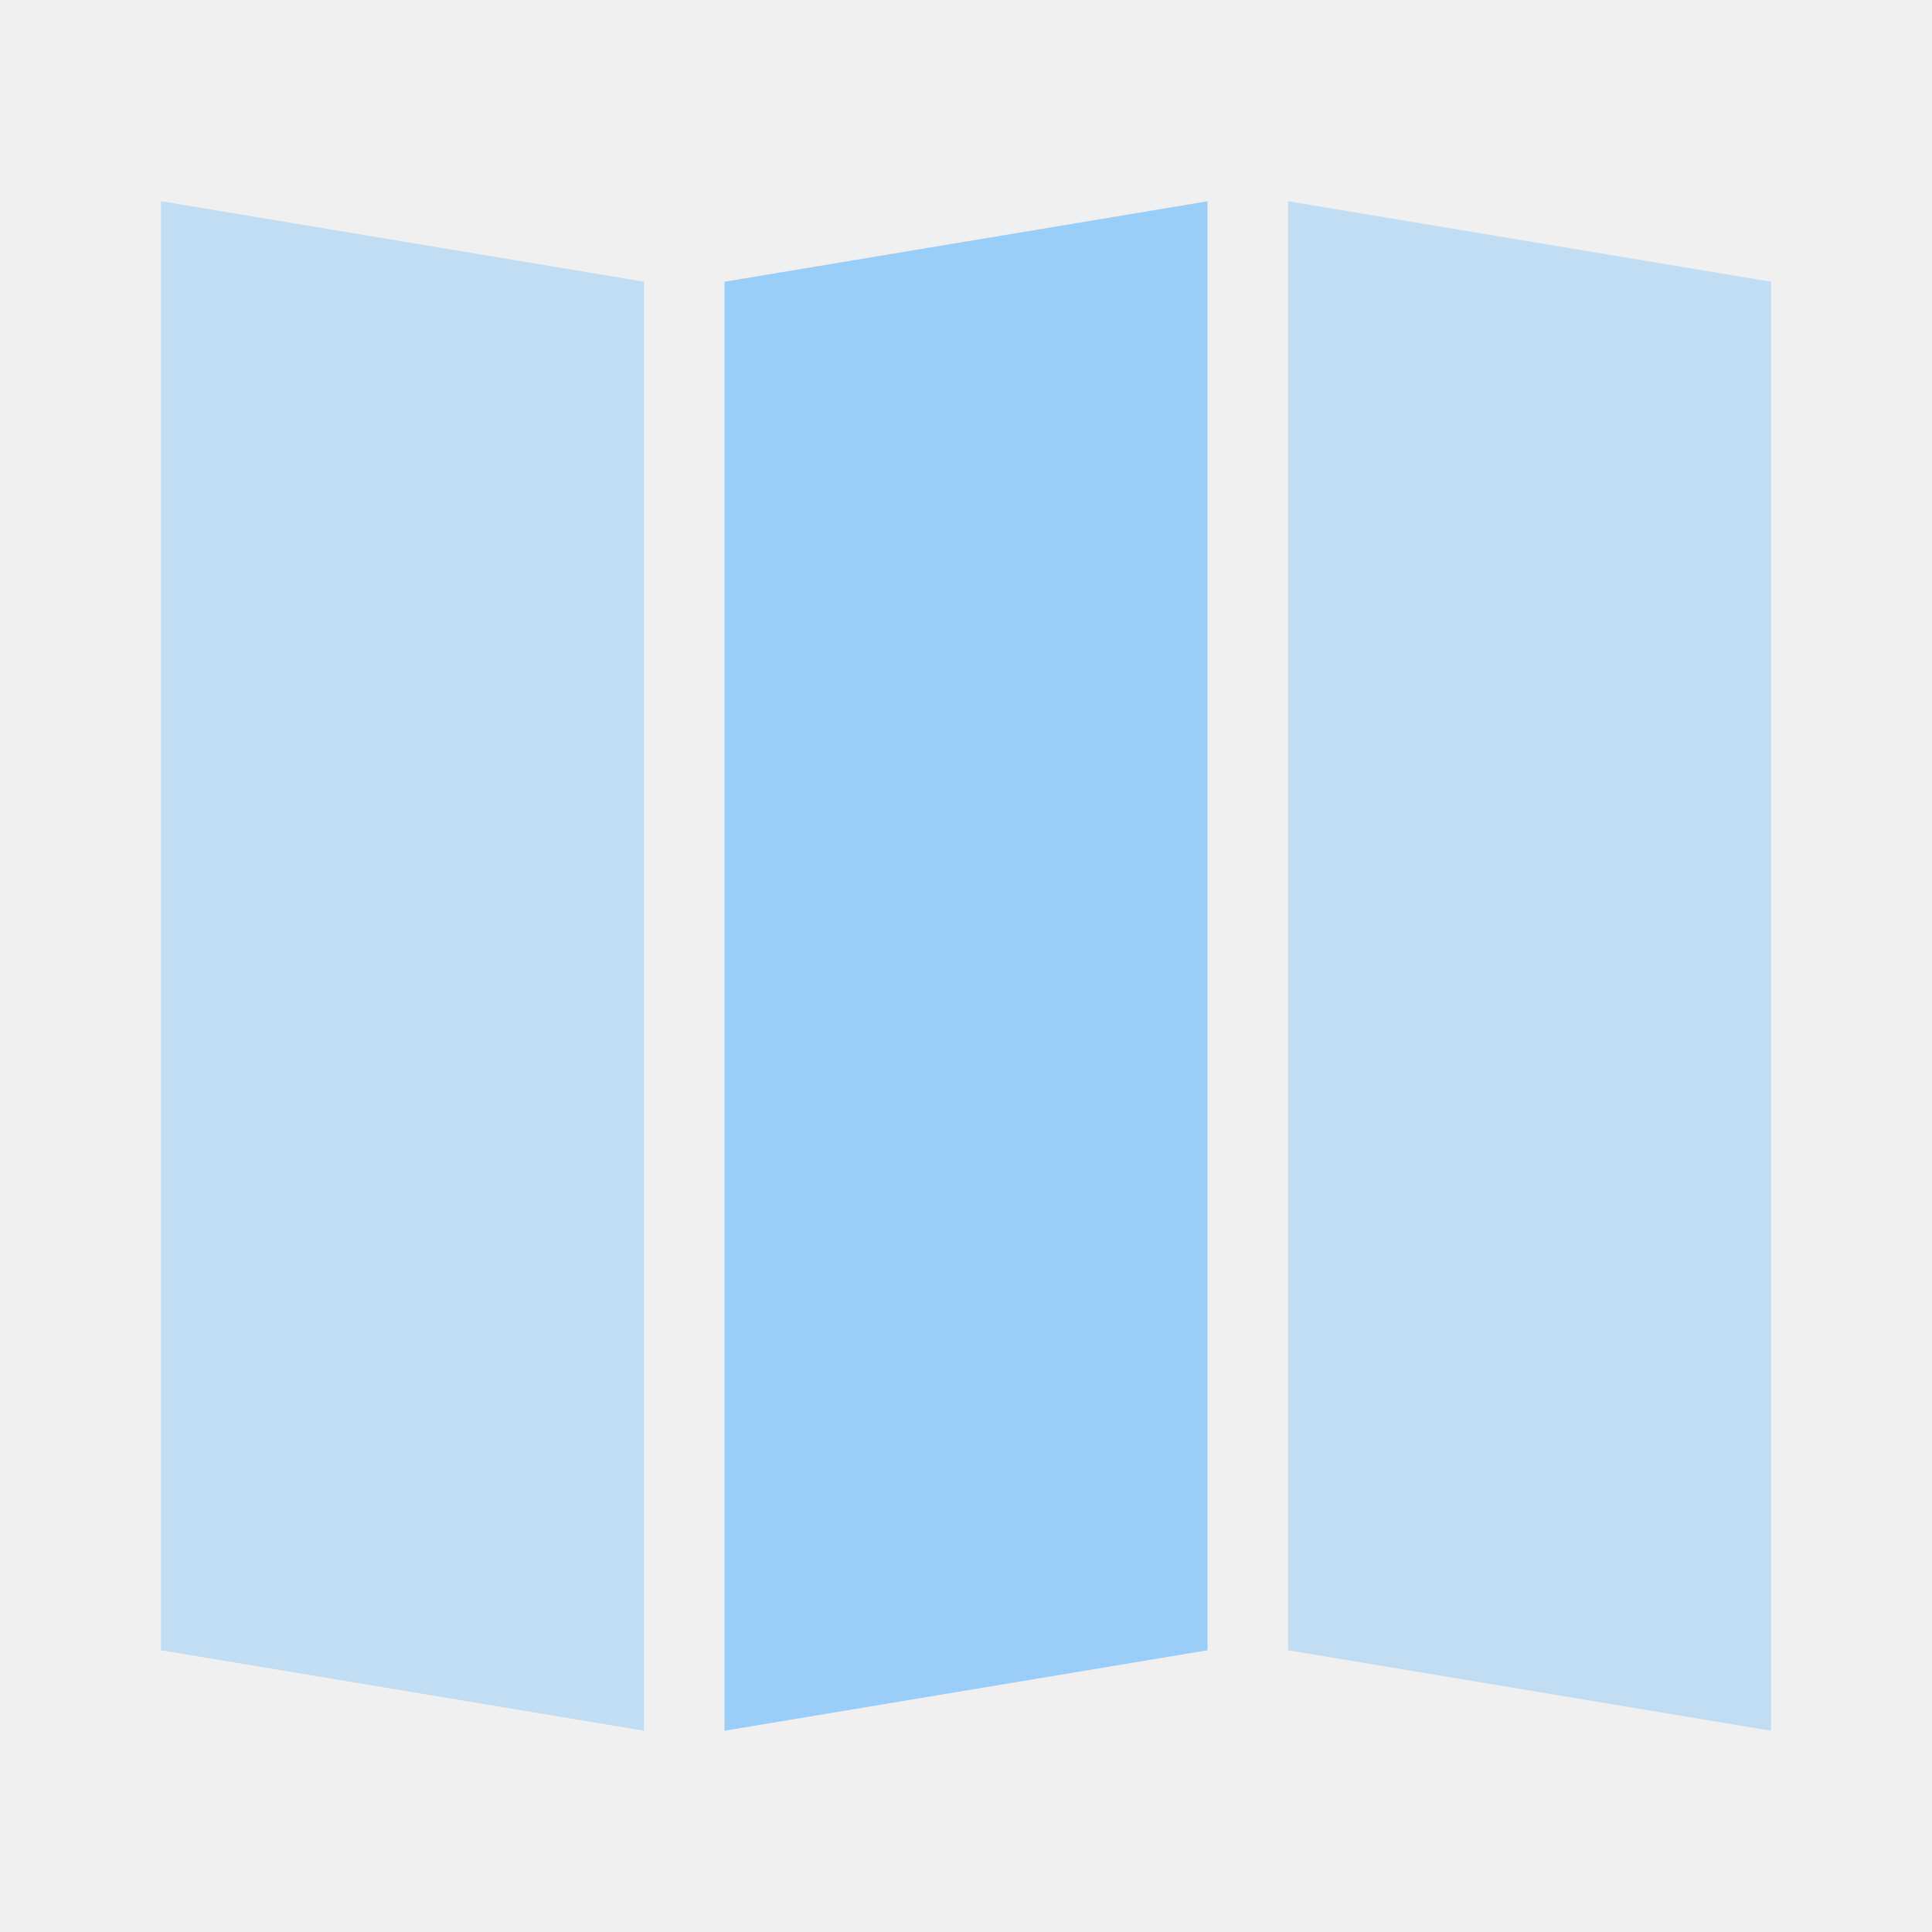
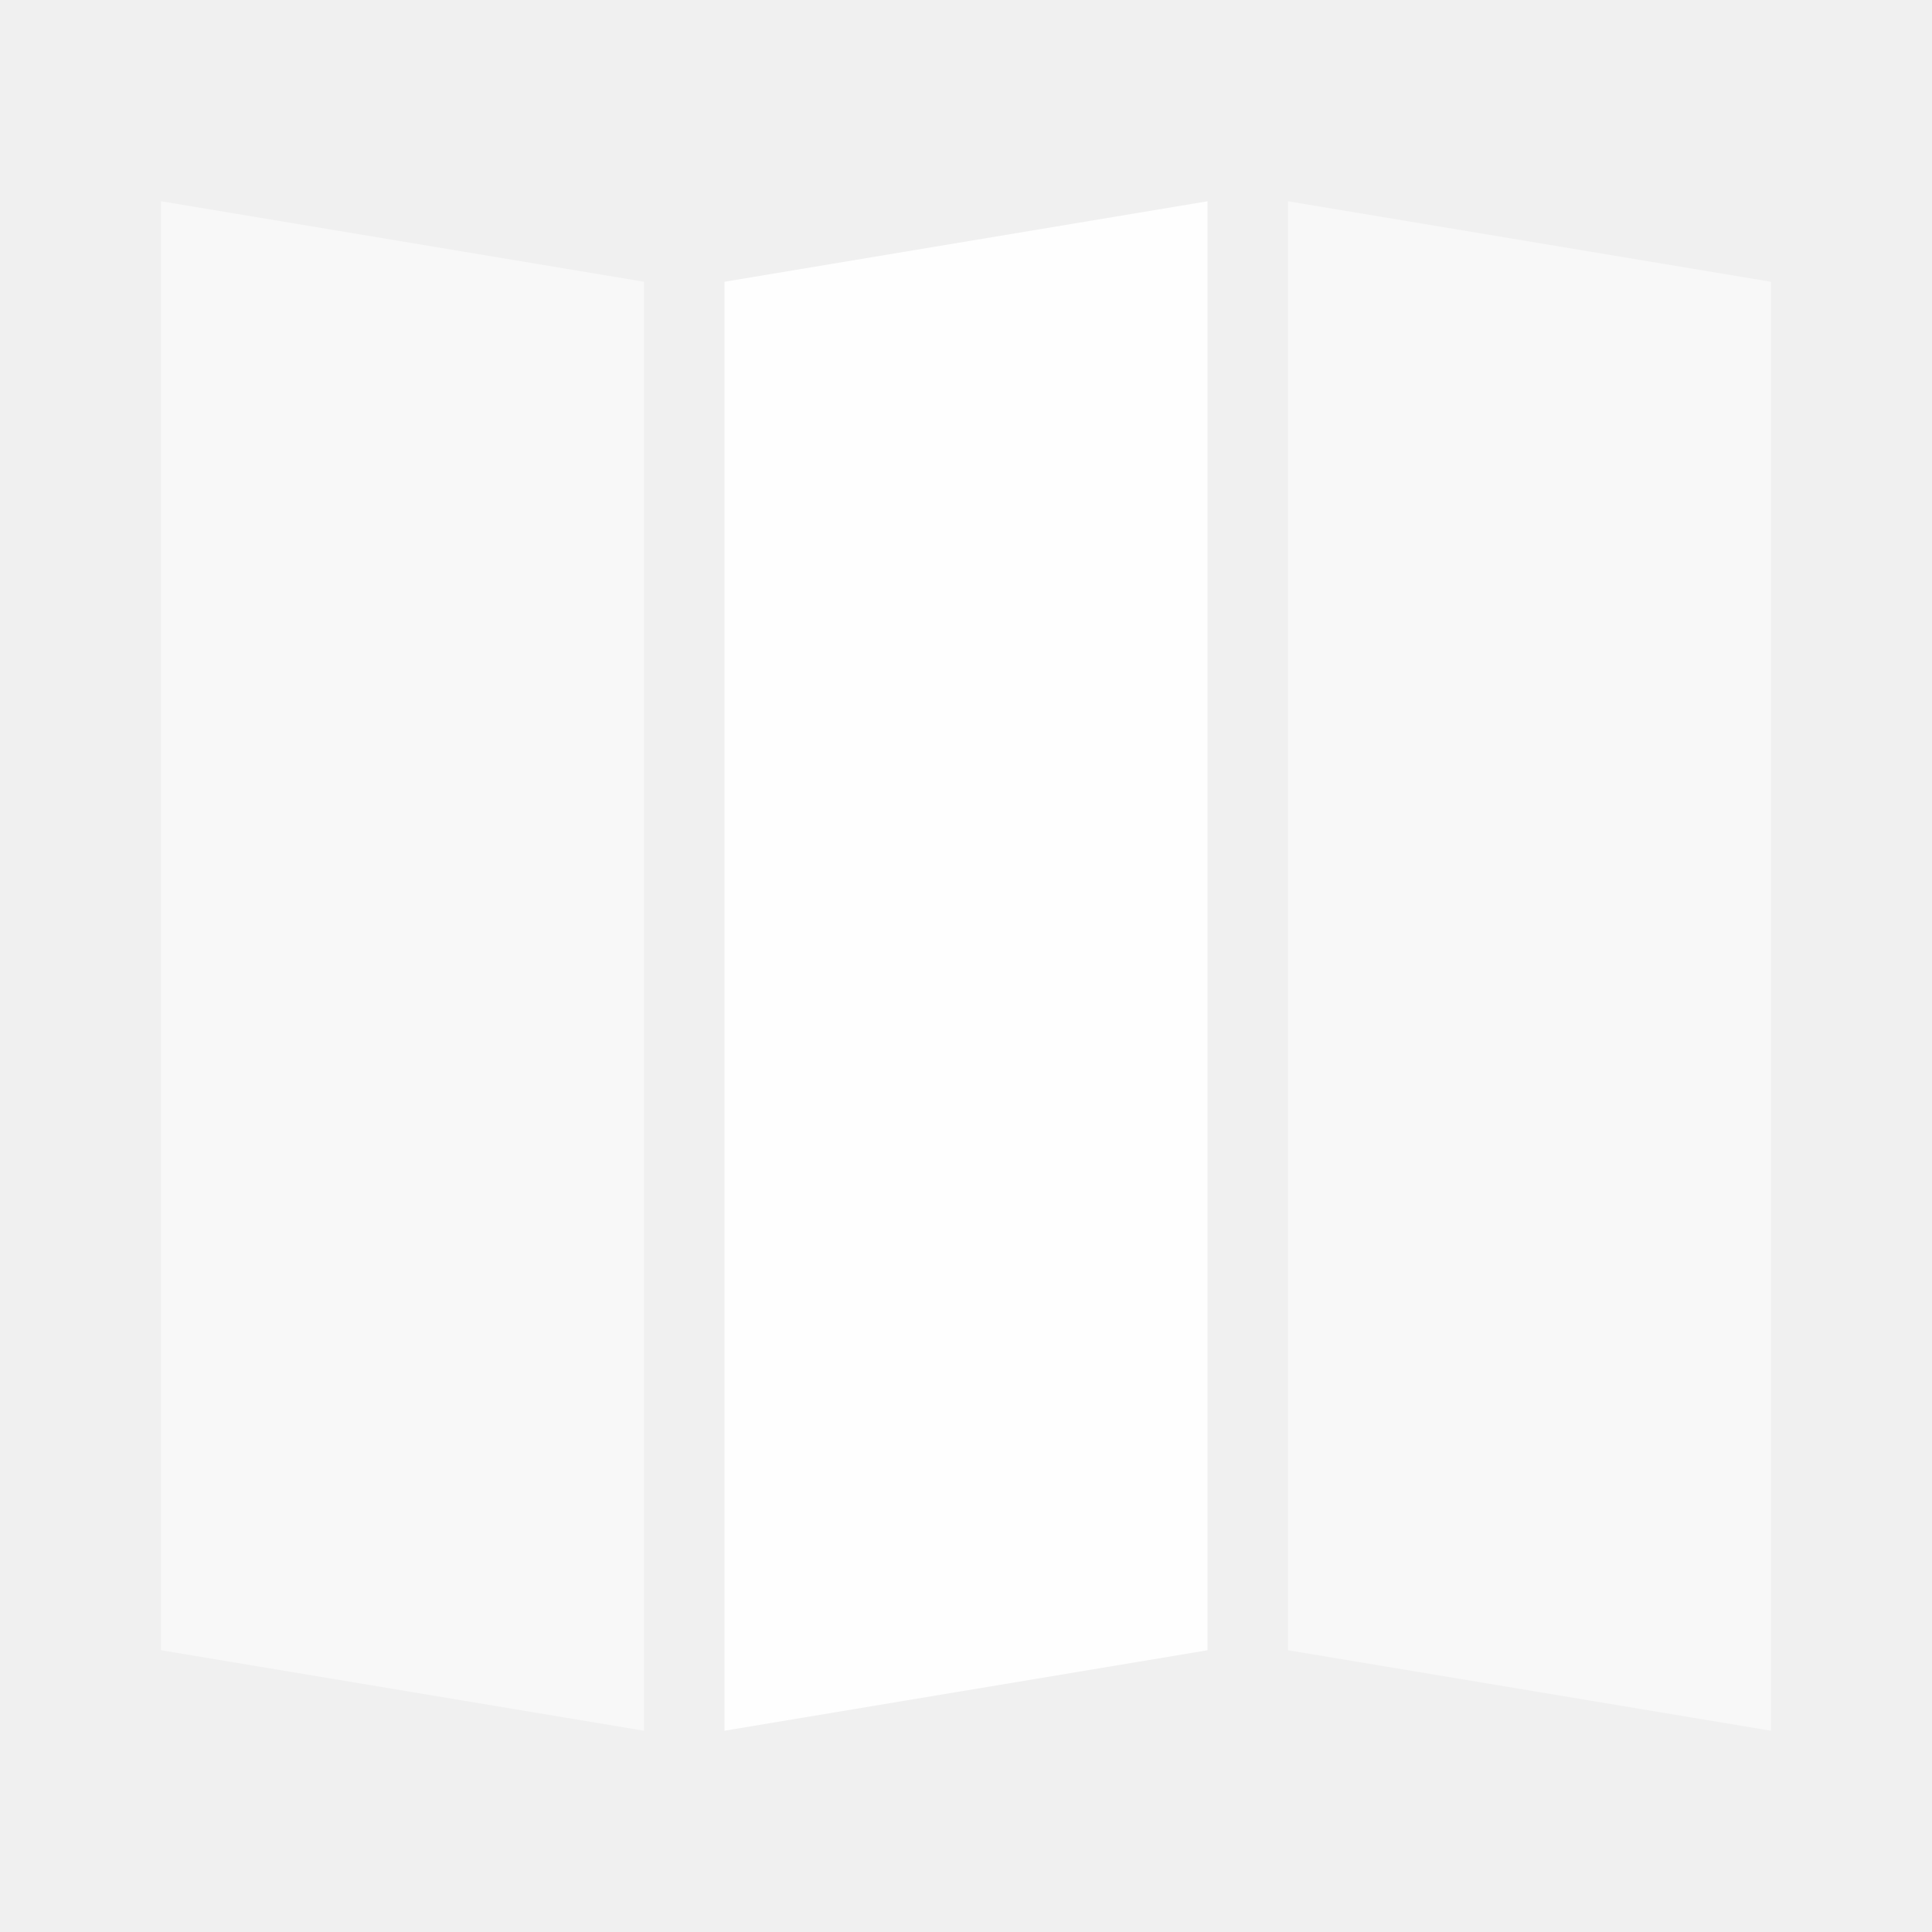
<svg xmlns="http://www.w3.org/2000/svg" viewBox="0 0 48 48">
  <style>
-     path { fill: #90CAF9; }
+     path { fill: #FFFFFF; }
    .outer { fill-opacity: 0.5; }
    .center { fill-opacity: 0.9; }
-     @media (prefers-color-scheme: light) { path { fill: #1976D2; } }
+     @media (prefers-color-scheme: light) { path { fill: #333333; } }
  </style>
  <path class="outer" d="M4,5 L16,7 L16,43 L4,41 Z" />
  <path class="center" d="M18,7 L30,5 L30,41 L18,43 Z" />
  <path class="outer" d="M32,5 L44,7 L44,43 L32,41 Z" />
</svg>
